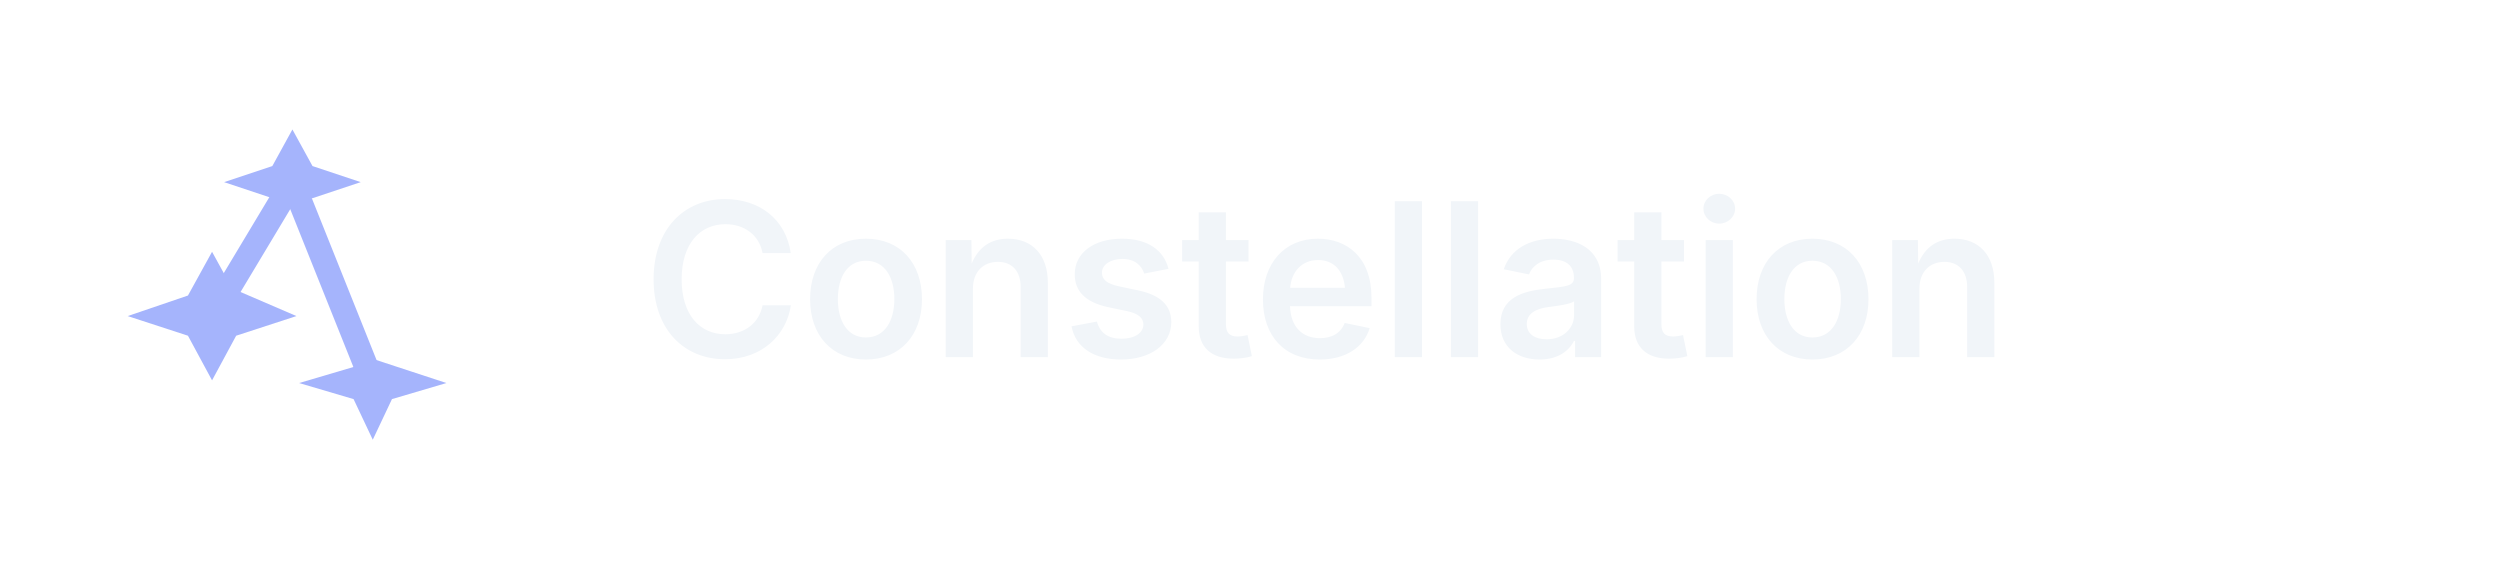
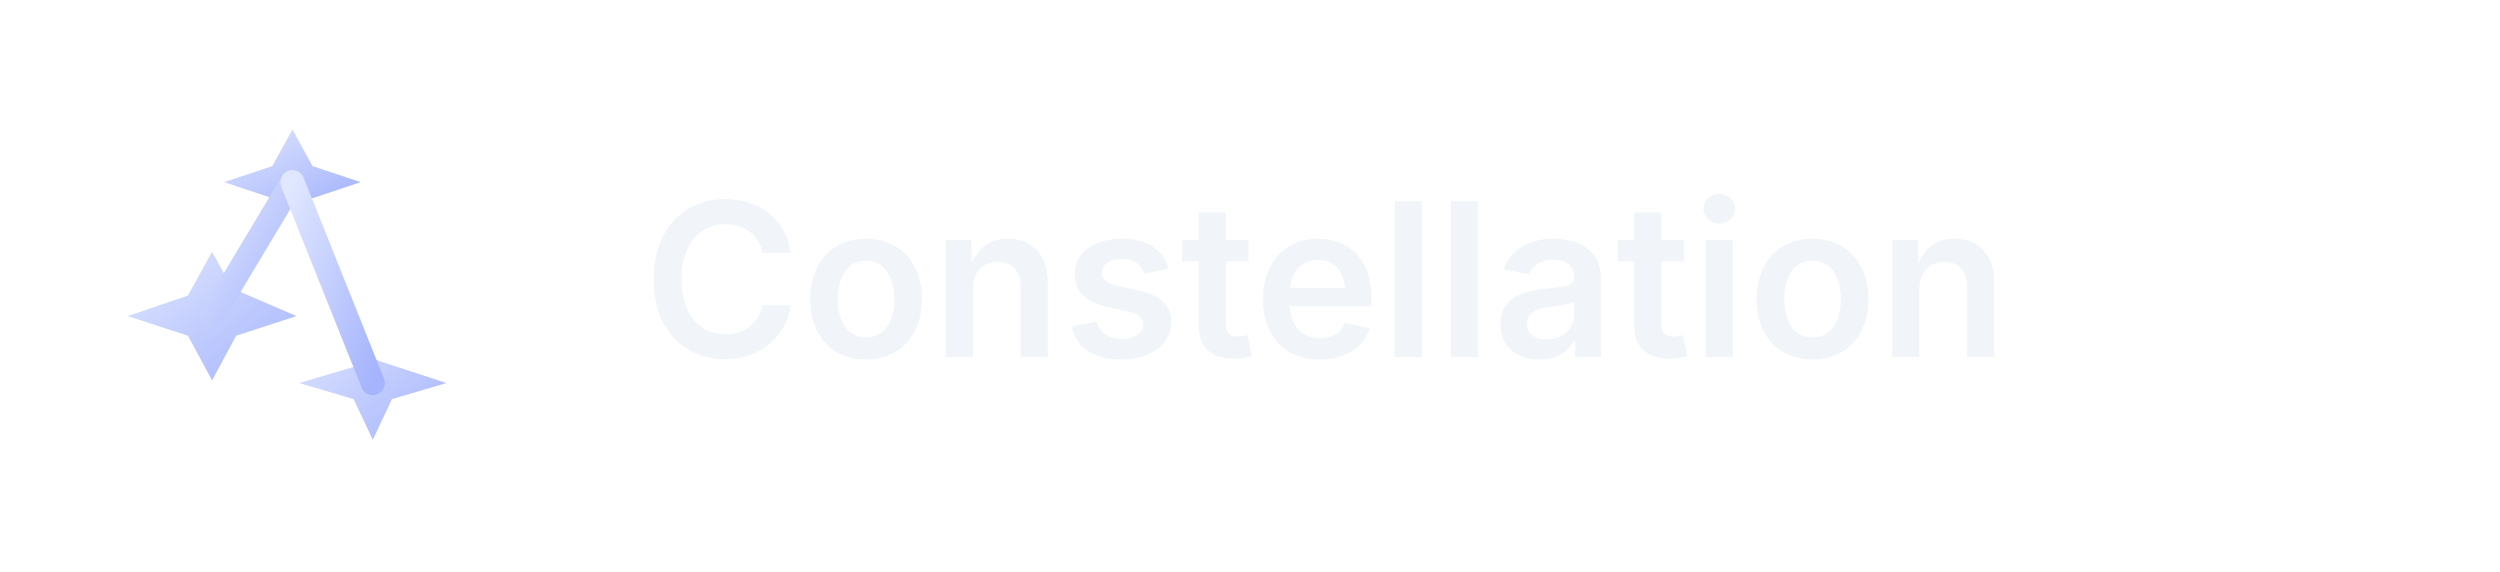
<svg xmlns="http://www.w3.org/2000/svg" viewBox="0 0 280 64" width="280" height="64">
+   <defs>
+     <linearGradient id="fullLogoDarkGradient" x1="100%" y1="100%" x2="0%" y2="0%">
+       <stop offset="0%" style="stop-color:#a5b4fc;stop-opacity:1" />
+       <stop offset="100%" style="stop-color:#e0e7ff;stop-opacity:1" />
+     </linearGradient>
+   </defs>
  <g transform="translate(8, 8)">
-     <polygon points="24.75,6.5 27,10.6 32.4,12.4 27,14.2 22.5,14.2 17.1,12.4 22.5,10.6" fill="#a5b4fc" />
-     <polygon points="15.75,20.2 18,24.3 25.2,27.4 18.45,29.6 15.75,34.6 13.05,29.6 6.3,27.4 13.05,25.1" fill="#a5b4fc" />
-     <polygon points="33.75,28.5 32.25,31.7 42,34.9 35.9,36.7 33.75,41.25 31.6,36.7 25.5,34.9 31.6,33.1" fill="#a5b4fc" />
-     <line x1="24.75" y1="12.4" x2="15.75" y2="27.4" stroke="#a5b4fc" stroke-width="2.7" stroke-linecap="round" />
-     <line x1="24.75" y1="12.4" x2="33.75" y2="34.9" stroke="#a5b4fc" stroke-width="2.7" stroke-linecap="round" />
+     <polygon points="24.75,6.5 27,10.6 32.4,12.4 27,14.2 22.5,14.2 17.1,12.4 22.5,10.6" fill="url(#fullLogoDarkGradient)" />
+     <polygon points="15.75,20.2 18,24.3 25.2,27.4 18.45,29.6 15.75,34.6 13.05,29.6 6.3,27.4 13.05,25.1" fill="url(#fullLogoDarkGradient)" />
+     <polygon points="33.75,28.5 32.25,31.7 42,34.9 35.9,36.7 33.75,41.25 31.6,36.7 25.5,34.9 31.6,33.1" fill="url(#fullLogoDarkGradient)" />
+     <line x1="24.75" y1="12.4" x2="15.75" y2="27.4" stroke="url(#fullLogoDarkGradient)" stroke-width="2.7" stroke-linecap="round" />
+     <line x1="24.75" y1="12.4" x2="33.75" y2="34.9" stroke="url(#fullLogoDarkGradient)" stroke-width="2.7" stroke-linecap="round" />
  </g>
  <text x="72" y="40" font-family="system-ui, -apple-system, 'Segoe UI', sans-serif" font-size="24" font-weight="600" fill="#f1f5f9">
    Constellation
  </text>
</svg>
